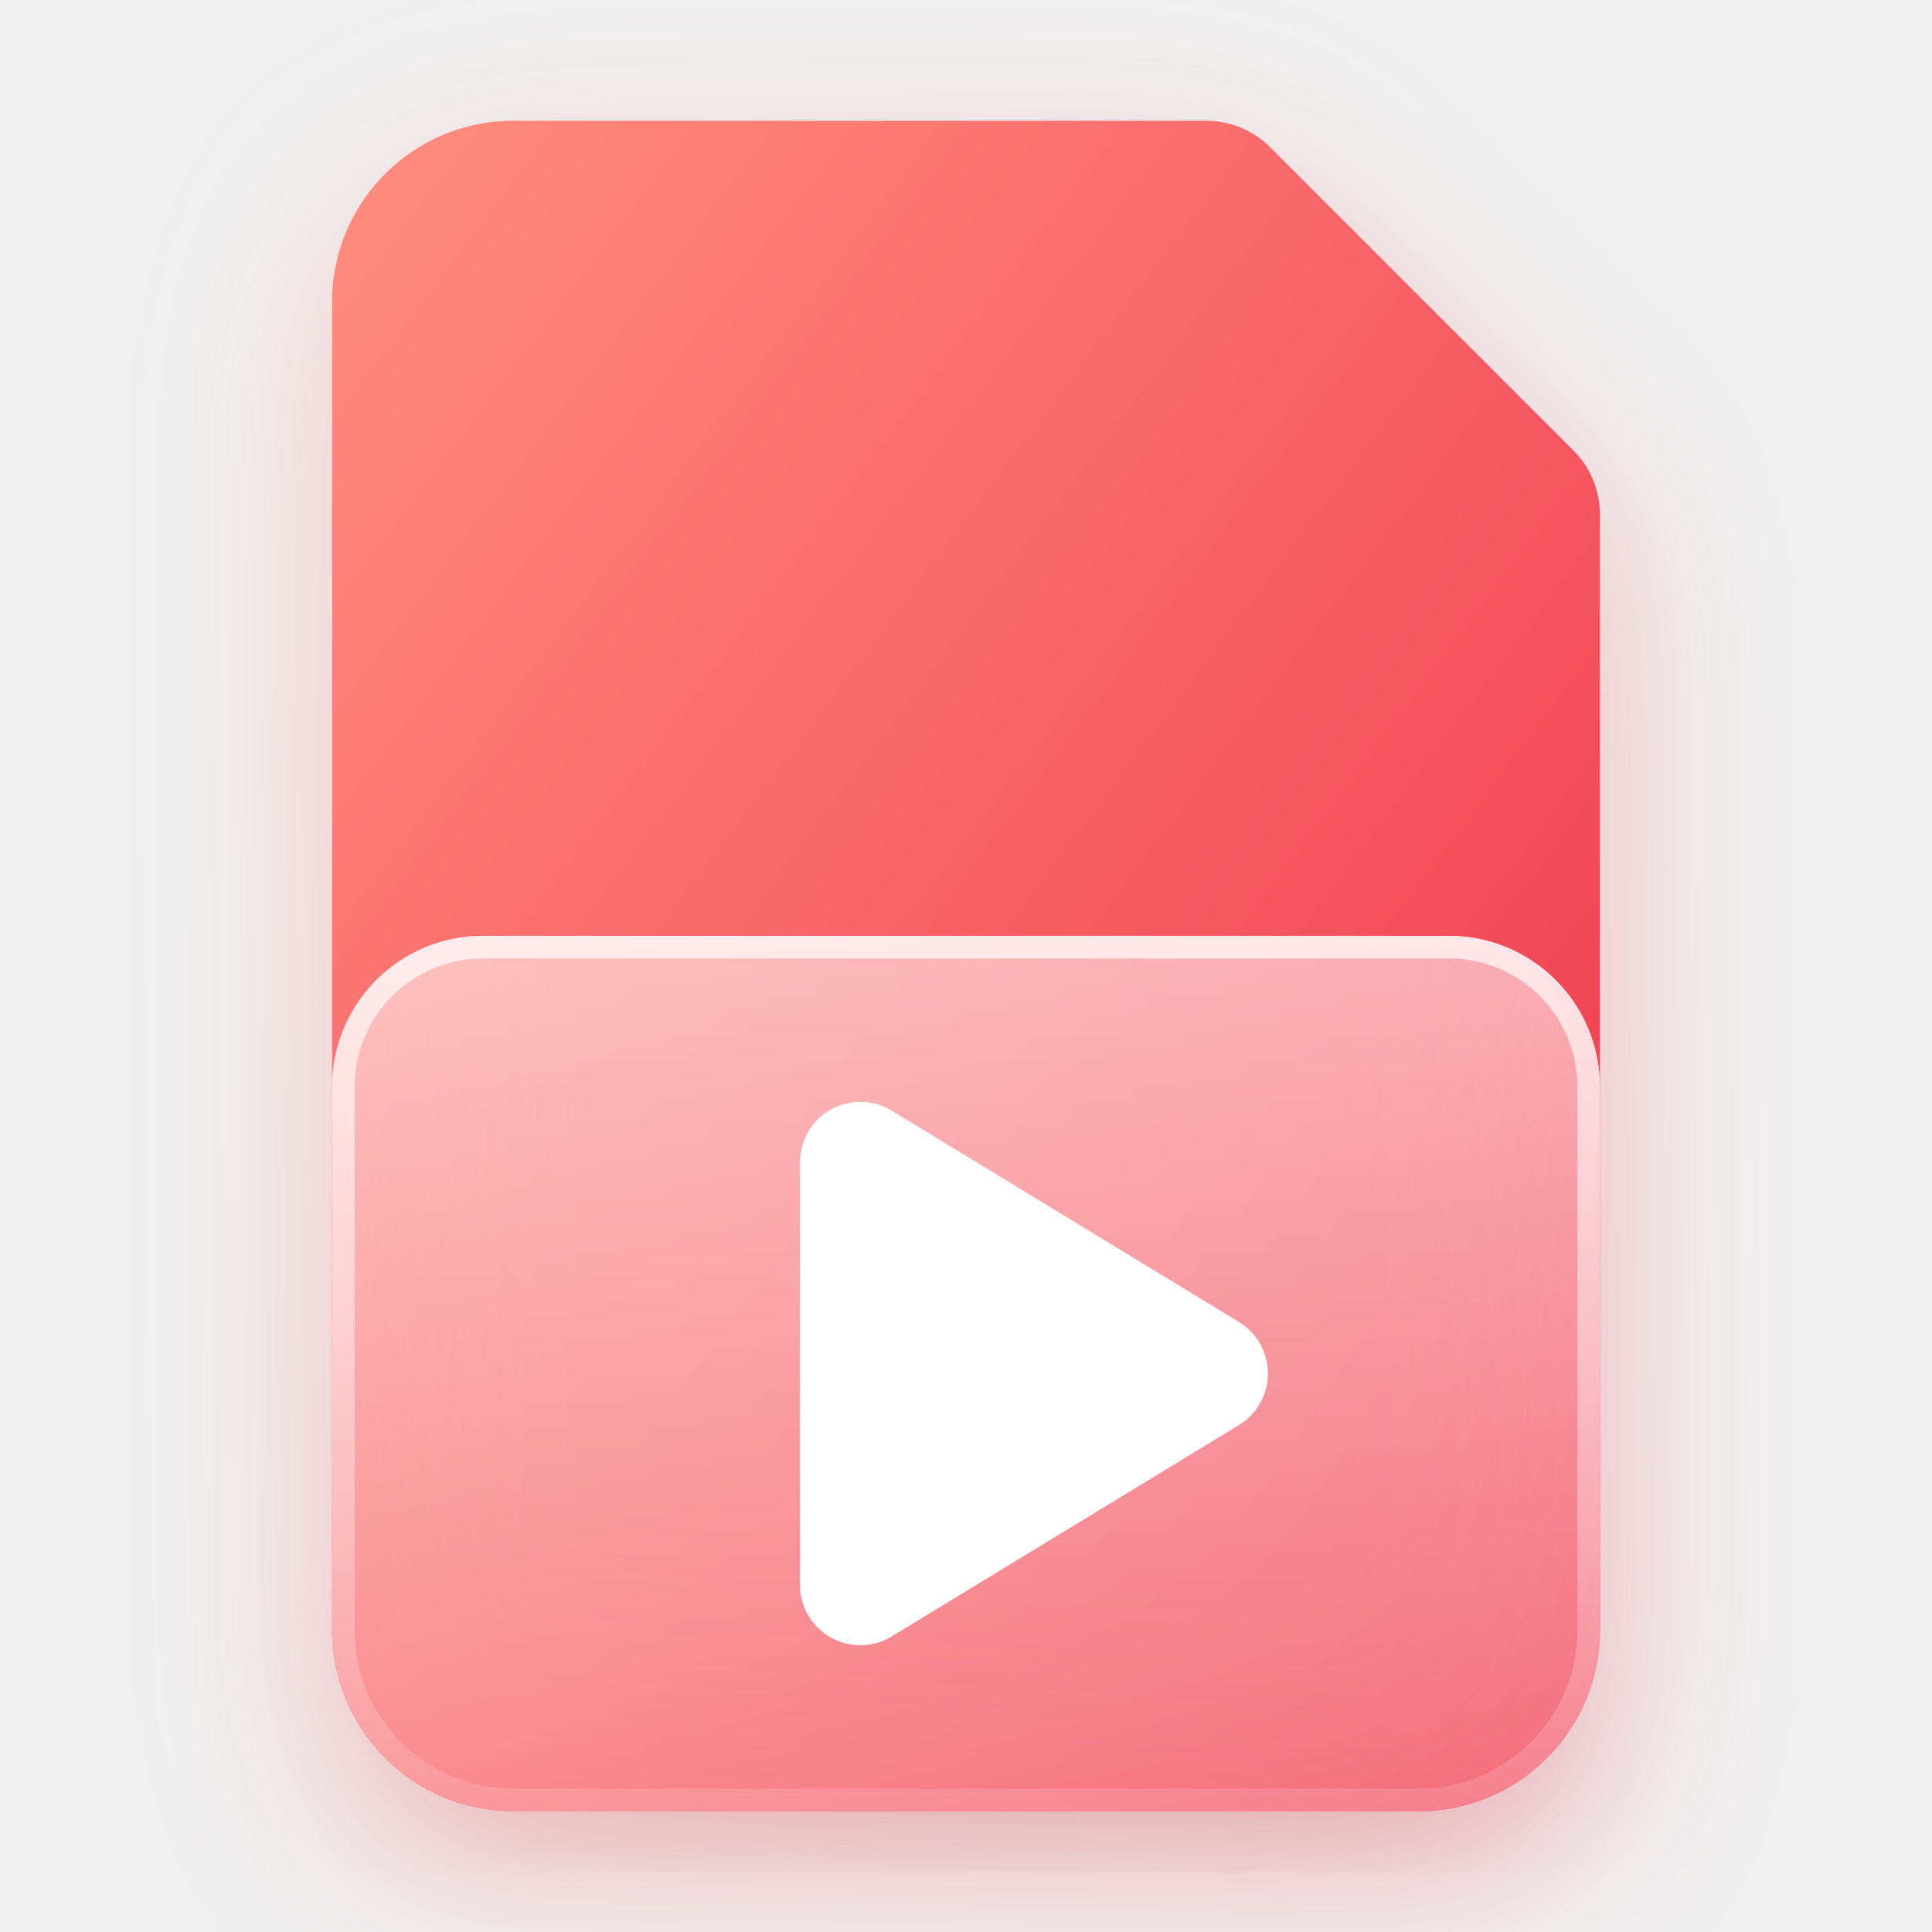
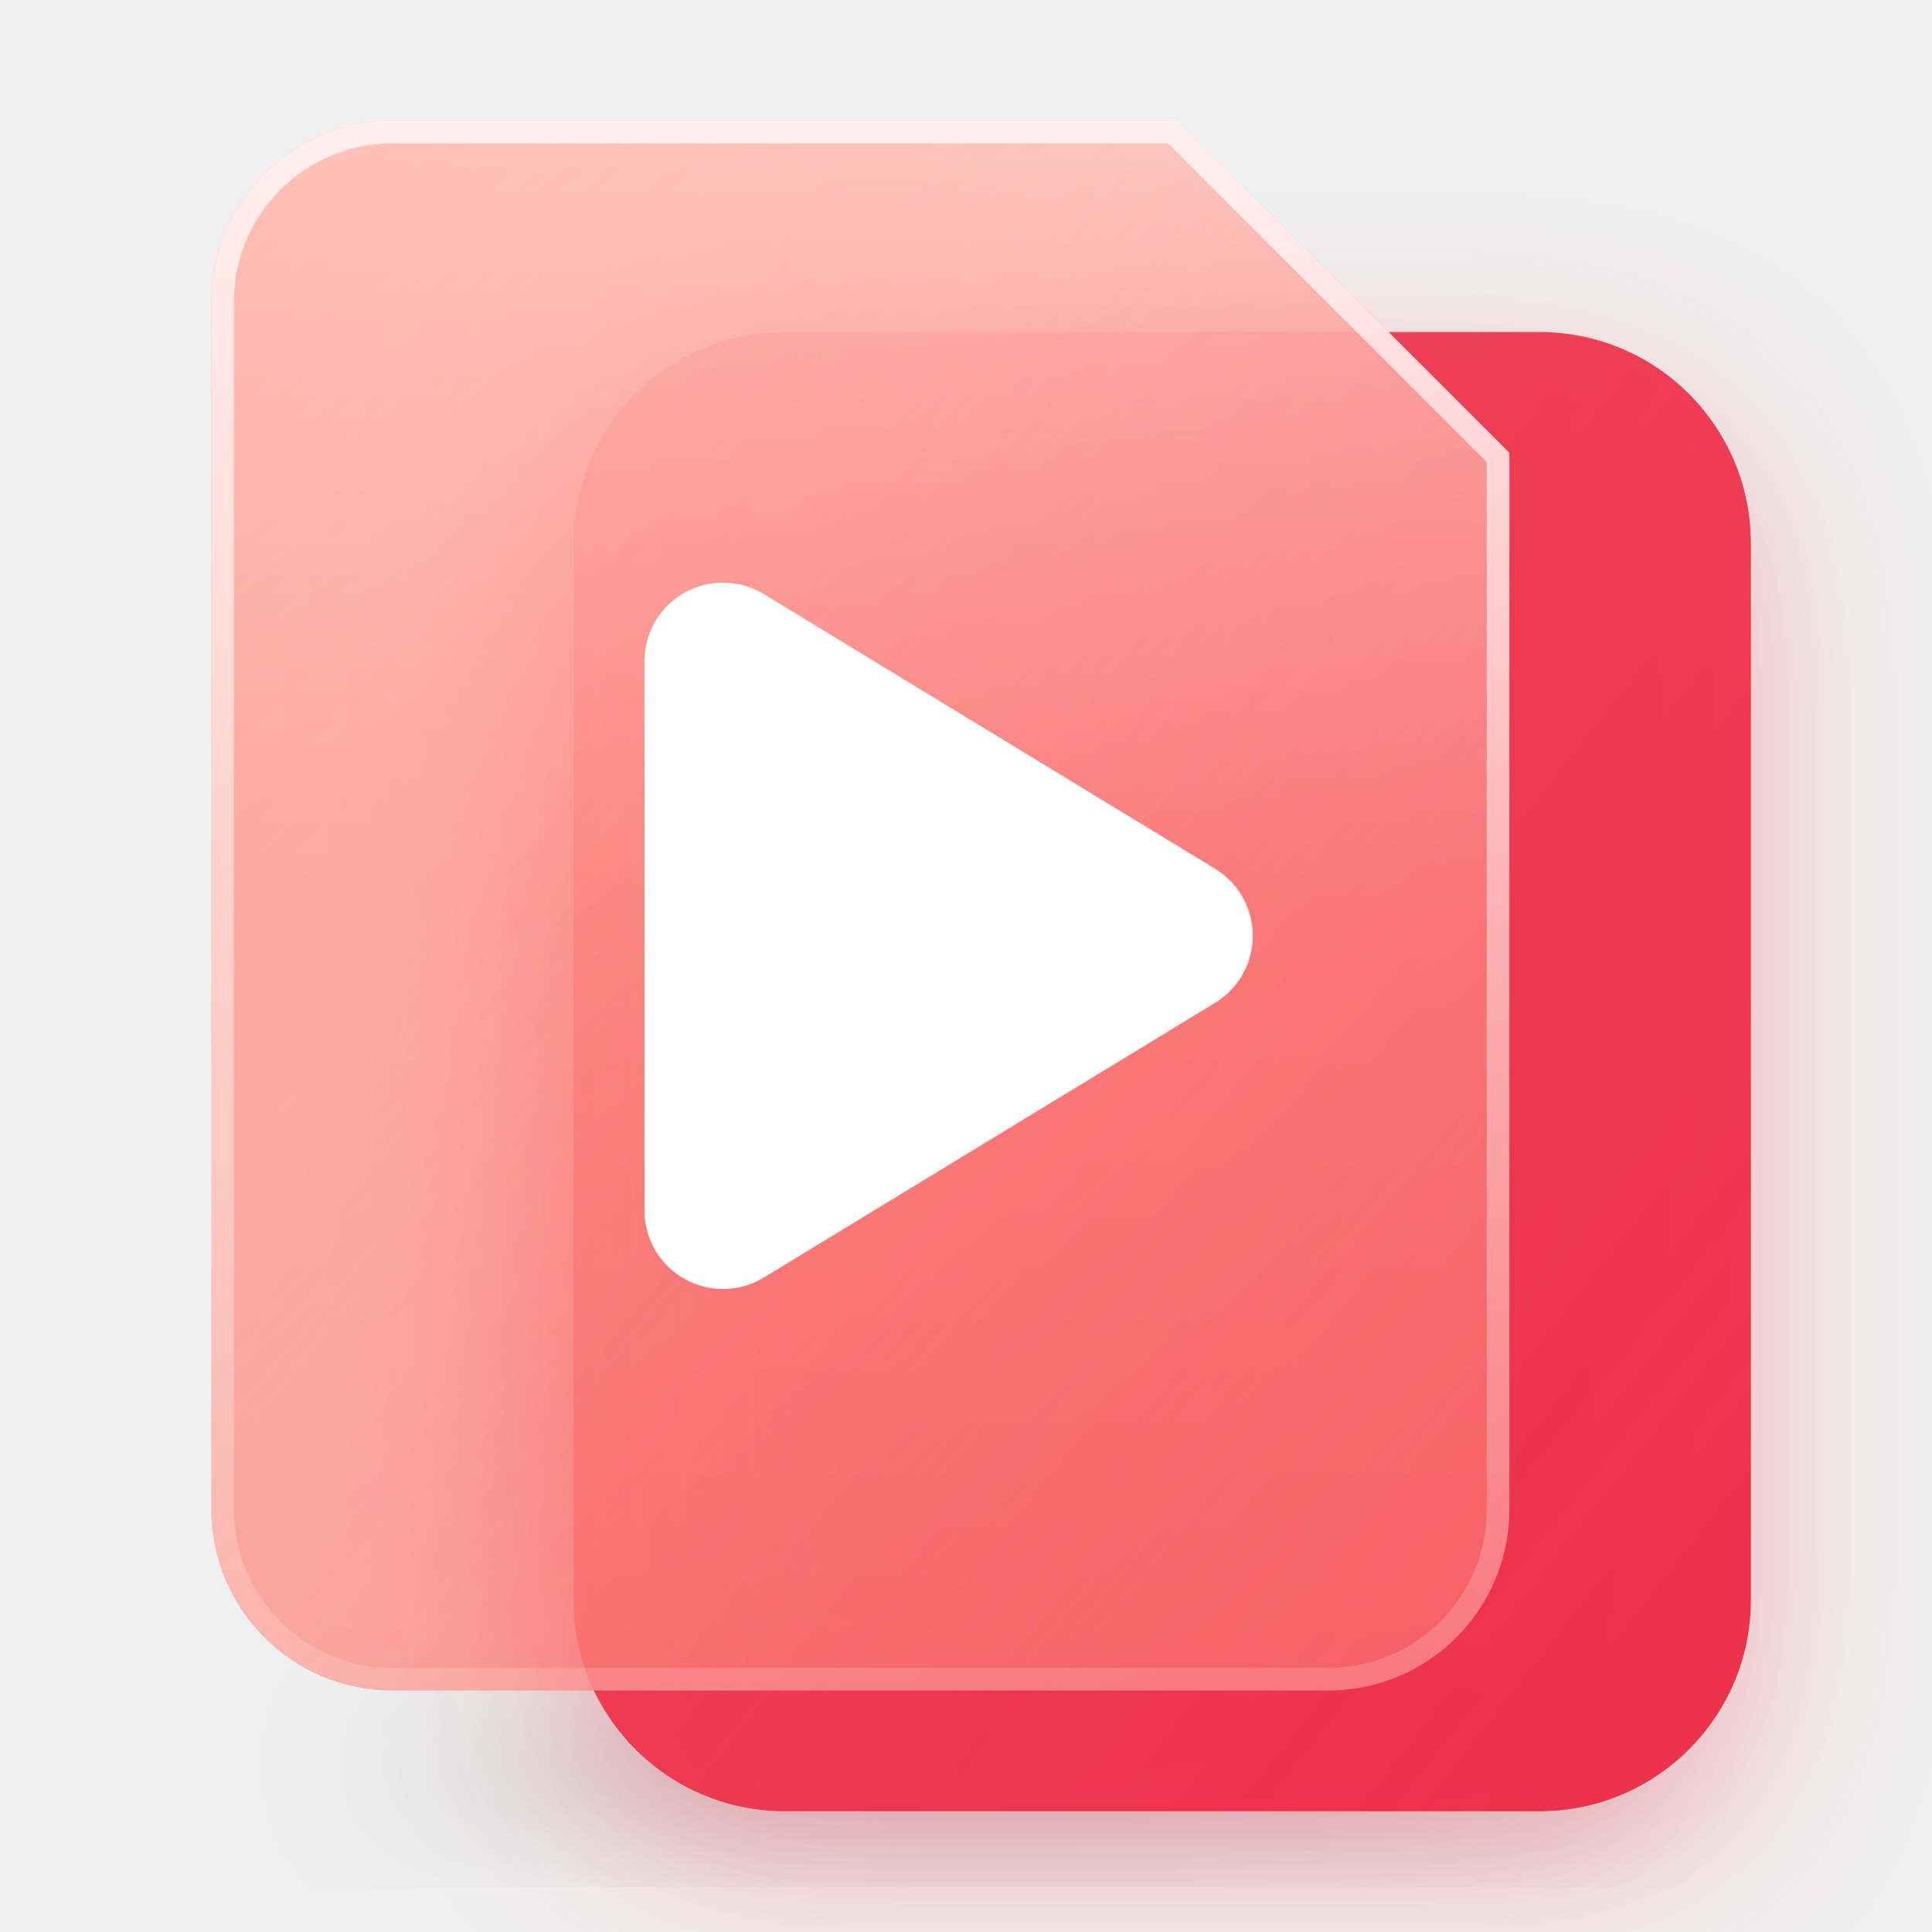
- <svg xmlns="http://www.w3.org/2000/svg" xmlns:xlink="http://www.w3.org/1999/xlink" width="128" height="128" viewBox="0 0 128 128">
+ <svg xmlns="http://www.w3.org/2000/svg" xmlns:xlink="http://www.w3.org/1999/xlink" width="128" height="128" viewBox="0 0 128 128" data-family="sheet" data-glyph-shift="12">
  <defs>
    <linearGradient id="tint" x1="0" y1="0" x2="1" y2="1">
      <stop offset="0" stop-color="#FF8E80" />
      <stop offset="1" stop-color="#EE3048" />
    </linearGradient>
-     <linearGradient id="plate-fill" x1="0" y1="0" x2="0" y2="1">
-       <stop offset="0" stop-color="#FFFFFF" stop-opacity=".55" />
-       <stop offset="1" stop-color="#FFFFFF" stop-opacity=".28" />
+     <linearGradient id="deep-fill" x1="0" y1="0" x2="1" y2="1">
+       <stop offset="0" stop-color="#EE3048" stop-opacity=".85" />
+       <stop offset="1" stop-color="#EE3048" />
+     </linearGradient>
+     <linearGradient id="glass-fill" x1="0" y1="0" x2=".7" y2="1">
+       <stop offset="0" stop-color="#FF8E80" stop-opacity=".92" />
+       <stop offset="1" stop-color="#FF8E80" stop-opacity=".62" />
+     </linearGradient>
+     <linearGradient id="depth-fill" x1="0" y1="0" x2="1" y2="1">
+       <stop offset=".35" stop-color="#EE3048" stop-opacity="0" />
+       <stop offset="1" stop-color="#EE3048" stop-opacity=".30" />
    </linearGradient>
    <linearGradient id="rim-stroke" x1="0" y1="0" x2="0" y2="1">
-       <stop offset="0" stop-color="#FFFFFF" stop-opacity=".70" />
-       <stop offset="1" stop-color="#FFFFFF" stop-opacity=".12" />
+       <stop offset="0" stop-color="#FFFFFF" stop-opacity=".75" />
+       <stop offset="1" stop-color="#FFFFFF" stop-opacity=".15" />
    </linearGradient>
-     <path id="back-shape" fill="url(#tint)" d="M34 8 H80 a6 6 0 0 1 4.2 1.8 L104.2 29.8 a6 6 0 0 1 1.8 4.2 V108 a12 12 0 0 1 -12 12 H34 a12 12 0 0 1 -12 -12 V20 a12 12 0 0 1 12 -12 Z" />
-     <path id="plate-shape" d="M22 72 a10 10 0 0 1 10 -10 H96 a10 10 0 0 1 10 10 V108 a12 12 0 0 1 -12 12 H34 a12 12 0 0 1 -12 -12 Z" />
-     <path id="back-shape-16" d="M36 8 H80 L104 32 V108 a12 12 0 0 1 -12 12 H36 a12 12 0 0 1 -12 -12 V20 a12 12 0 0 1 12 -12 Z" />
-     <path id="back-shape-22" d="M32 11.636 H81.455 L104.727 34.909 V107.636 a8.727 8.727 0 0 1 -8.727 8.727 H32 a8.727 8.727 0 0 1 -8.727 -8.727 V20.364 a8.727 8.727 0 0 1 8.727 -8.727 Z" />
-     <path id="plate-shape-22" d="M23.273 69.818 a5.818 5.818 0 0 1 5.818 -5.818 H98.909 a5.818 5.818 0 0 1 5.818 5.818 V107.636 a8.727 8.727 0 0 1 -8.727 8.727 H32 a8.727 8.727 0 0 1 -8.727 -8.727 Z" />
-     <path id="back-shape-24" d="M29.333 10.667 H85.333 L106.667 32 V109.333 a8 8 0 0 1 -8 8 H29.333 a8 8 0 0 1 -8 -8 V18.667 a8 8 0 0 1 8 -8 Z" />
-     <path id="plate-shape-24" d="M21.333 69.333 a5.333 5.333 0 0 1 5.333 -5.333 H101.333 a5.333 5.333 0 0 1 5.333 5.333 V109.333 a8 8 0 0 1 -8 8 H29.333 a8 8 0 0 1 -8 -8 Z" />
-     <path id="back-shape-32" d="M36 8 H80 L104 32 V108 a12 12 0 0 1 -12 12 H36 a12 12 0 0 1 -12 -12 V20 a12 12 0 0 1 12 -12 Z" />
-     <path id="plate-shape-32" d="M24 74 a10 10 0 0 1 10 -10 H94 a10 10 0 0 1 10 10 V108 a12 12 0 0 1 -12 12 H36 a12 12 0 0 1 -12 -12 Z" />
-     <path id="back-shape-48" d="M33.333 8 H82.667 L106.667 32 V108 a12 12 0 0 1 -12 12 H33.333 a12 12 0 0 1 -12 -12 V20 a12 12 0 0 1 12 -12 Z" />
-     <path id="plate-shape-48" d="M21.333 71.333 a10 10 0 0 1 10 -10 H96.667 a10 10 0 0 1 10 10 V108 a12 12 0 0 1 -12 12 H33.333 a12 12 0 0 1 -12 -12 Z" />
+     <linearGradient id="sheen-fill" x1="0" y1="0" x2="0" y2="1">
+       <stop offset="0" stop-color="#FFFFFF" stop-opacity=".40" />
+       <stop offset=".5" stop-color="#FFFFFF" stop-opacity=".10" />
+       <stop offset="1" stop-color="#FFFFFF" stop-opacity=".04" />
+     </linearGradient>
+     <path id="back-shape" d="M52 22 H102 a14 14 0 0 1 14 14 V106 a14 14 0 0 1 -14 14 H52 a14 14 0 0 1 -14 -14 V36 a14 14 0 0 1 14 -14 Z" />
+     <path id="plate-shape" d="M26 8 H78 L100 30 V100 a12 12 0 0 1 -12 12 H26 a12 12 0 0 1 -12 -12 V20 a12 12 0 0 1 12 -12 Z" />
    <g id="glyph-16" transform="scale(8)">
      <path d="M6 7.5 V13.5 L11 10.5 Z" fill="#FFFFFF" />
    </g>
-     <g id="glyph-22" transform="scale(5.8182)">
+     <g id="glyph-22" transform="scale(5.818) translate(-1 -5)">
      <path d="M8.5 12 V19 L14.5 15.5 Z" fill="#FFFFFF" />
    </g>
-     <g id="glyph-24" transform="scale(5.3333)">
+     <g id="glyph-24" transform="scale(5.333) translate(-1 -5)">
      <path d="M9.5 13 V21 L16 17 Z" fill="#FFFFFF" />
    </g>
+     <path id="plate-shape-16" d="M36 8 H80 L104 32 V108 a12 12 0 0 1 -12 12 H36 a12 12 0 0 1 -12 -12 V20 a12 12 0 0 1 12 -12 Z" />
+     <path id="plate-shape-22" d="M26.182 5.818 H75.636 L98.909 29.091 V96 a8.727 8.727 0 0 1 -8.727 8.727 H26.182 a8.727 8.727 0 0 1 -8.727 -8.727 V14.545 a8.727 8.727 0 0 1 8.727 -8.727 Z" />
+     <path id="back-shape-22" d="M43.636 23.273 H107.636 a8.727 8.727 0 0 1 8.727 8.727 V107.636 a8.727 8.727 0 0 1 -8.727 8.727 H43.636 a8.727 8.727 0 0 1 -8.727 -8.727 V32 a8.727 8.727 0 0 1 8.727 -8.727 Z" />
+     <path id="plate-shape-24" d="M24 5.333 H80 L101.333 26.667 V98.667 a8 8 0 0 1 -8 8 H24 a8 8 0 0 1 -8 -8 V13.333 a8 8 0 0 1 8 -8 Z" />
+     <path id="back-shape-24" d="M45.333 21.333 H109.333 a8 8 0 0 1 8 8 V109.333 a8 8 0 0 1 -8 8 H45.333 a8 8 0 0 1 -8 -8 V29.333 a8 8 0 0 1 8 -8 Z" />
+     <path id="plate-shape-32" d="M24 8 H80 L100 28 V104 a8 8 0 0 1 -8 8 H24 a8 8 0 0 1 -8 -8 V16 a8 8 0 0 1 8 -8 Z" />
+     <path id="back-shape-32" d="M46 24 H106 a10 10 0 0 1 10 10 V110 a10 10 0 0 1 -10 10 H46 a10 10 0 0 1 -10 -10 V34 a10 10 0 0 1 10 -10 Z" />
+     <path id="plate-shape-48" d="M25.333 8 H77.333 L98.667 29.333 V100 a12 12 0 0 1 -12 12 H25.333 a12 12 0 0 1 -12 -12 V20 a12 12 0 0 1 12 -12 Z" />
+     <path id="back-shape-48" d="M50.667 21.333 H104 a13.333 13.333 0 0 1 13.333 13.333 V106.667 a13.333 13.333 0 0 1 -13.333 13.333 H50.667 a13.333 13.333 0 0 1 -13.333 -13.333 V34.667 a13.333 13.333 0 0 1 13.333 -13.333 Z" />
    <clipPath id="plate-clip">
      <use xlink:href="#plate-shape" />
    </clipPath>
    <filter id="blur-shadow" x="-50%" y="-50%" width="200%" height="200%">
      <feGaussianBlur stdDeviation="5" />
    </filter>
    <filter id="blur-glow" x="-50%" y="-50%" width="200%" height="200%">
      <feGaussianBlur stdDeviation="6" />
    </filter>
    <filter id="blur-frost" x="-50%" y="-50%" width="200%" height="200%">
      <feGaussianBlur stdDeviation="8" />
    </filter>
  </defs>
-   <ellipse id="shadow" cx="64" cy="116" rx="38" ry="4" fill="#000000" opacity=".12" filter="url(#blur-shadow)" />
-   <use id="glow" xlink:href="#back-shape" transform="translate(0 4)" opacity=".35" filter="url(#blur-glow)" />
-   <use id="back" xlink:href="#back-shape" />
+   <ellipse id="shadow" cx="66" cy="117" rx="42" ry="4" fill="#000000" opacity=".16" filter="url(#blur-shadow)" />
+   <use id="glow" xlink:href="#back-shape" fill="#EE3048" transform="translate(0 4)" opacity=".35" filter="url(#blur-glow)" />
+   <use id="back" xlink:href="#back-shape" fill="url(#deep-fill)" />
  <g id="frost" clip-path="url(#plate-clip)">
-     <use xlink:href="#back-shape" filter="url(#blur-frost)" />
+     <use xlink:href="#back-shape" fill="#EE3048" filter="url(#blur-frost)" />
  </g>
-   <use id="plate" xlink:href="#plate-shape" fill="url(#plate-fill)" />
+   <use id="plate" xlink:href="#plate-shape" fill="url(#glass-fill)" />
+   <g id="depth">
+     <use xlink:href="#plate-shape" fill="url(#depth-fill)" />
+     <use xlink:href="#plate-shape" fill="url(#sheen-fill)" />
+   </g>
  <g id="rim" clip-path="url(#plate-clip)">
    <use xlink:href="#plate-shape" fill="none" stroke="url(#rim-stroke)" stroke-width="3" />
  </g>
-   <g id="glyph">
-     <path d="M57 77 L57 105 L80 91 Z" fill="#FFFFFF" stroke="#FFFFFF" stroke-width="8" stroke-linejoin="round" />
+   <g id="glyph" transform="translate(57 62) scale(1.3)">
+     <path d="M-7 -14 L-7 14 L16 0 Z" fill="#FFFFFF" stroke="#FFFFFF" stroke-width="8" stroke-linejoin="round" />
  </g>
</svg>
